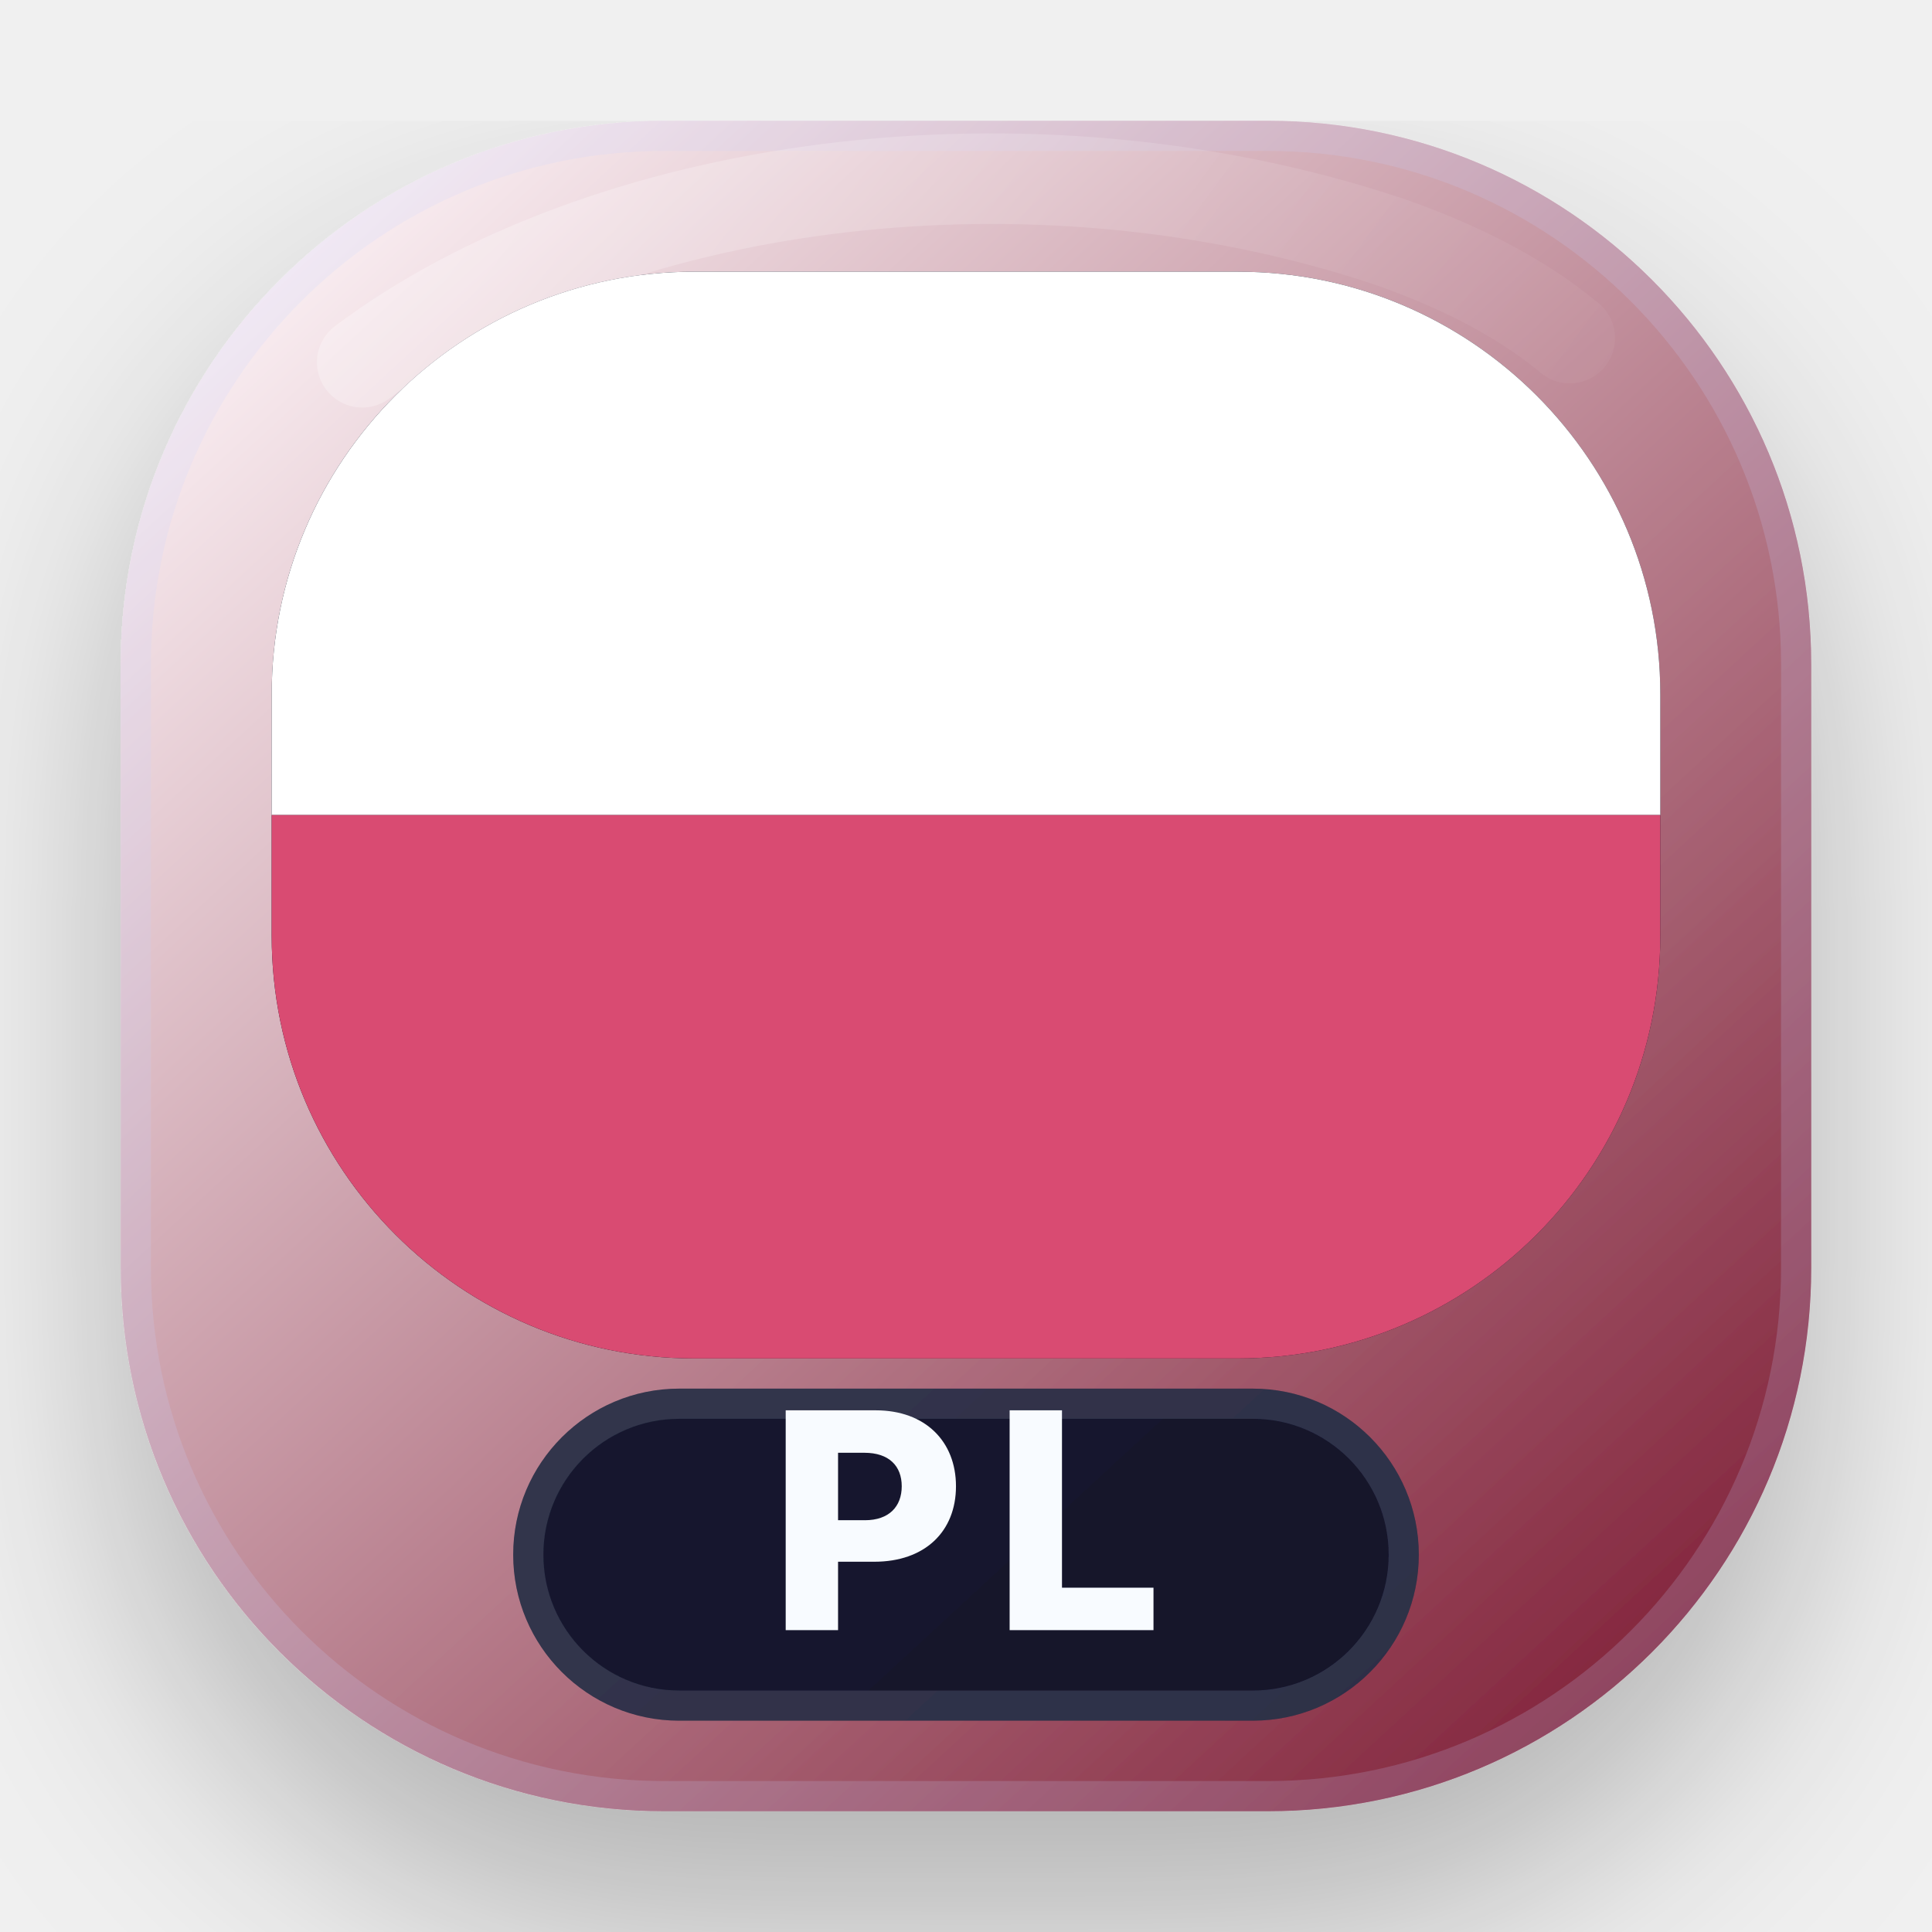
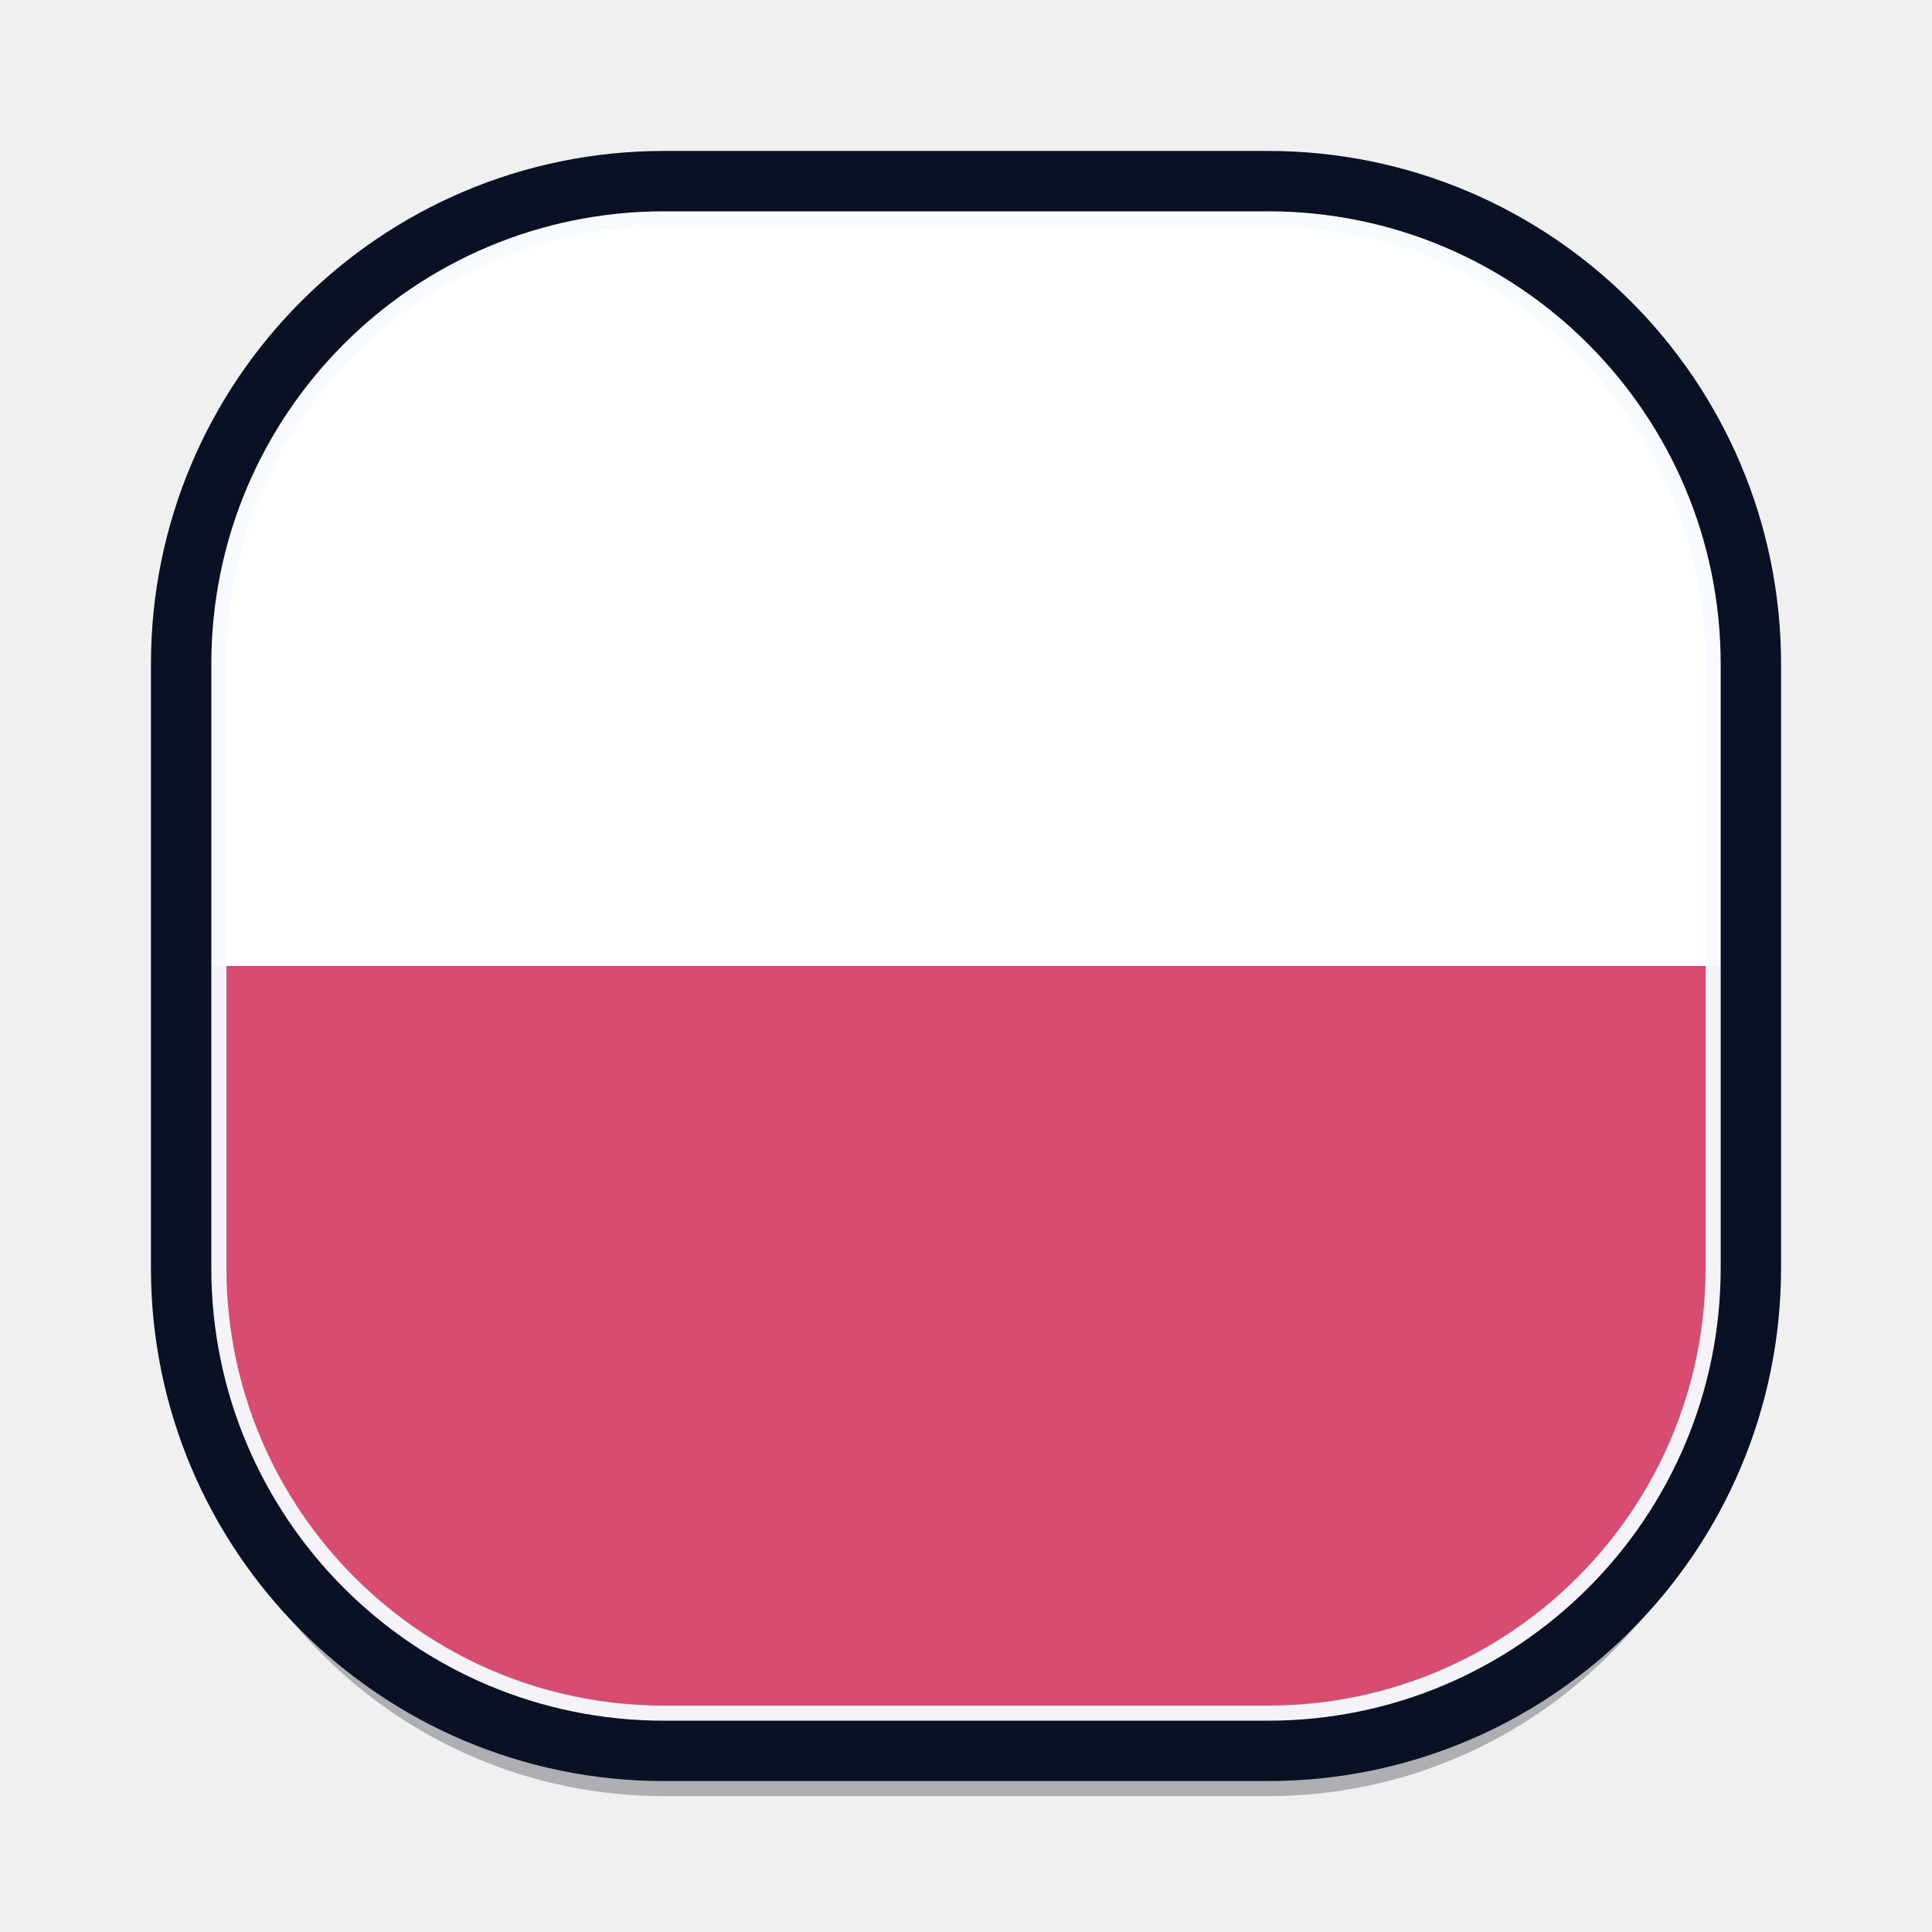
<svg xmlns="http://www.w3.org/2000/svg" width="64" height="64" viewBox="0 0 64 64" fill="none">
  <defs>
-     <linearGradient id="outer" x1="8" y1="6" x2="56" y2="58" gradientUnits="userSpaceOnUse">
-       <stop stop-color="#FFF7FA" />
-       <stop offset="1" stop-color="#7E1D35" />
+     <clipPath id="clip">
+       <rect x="6" y="6" width="52" height="52" rx="16" />
+     </clipPath>
+     <linearGradient id="shine" x1="32" y1="6" x2="32" y2="58" gradientUnits="userSpaceOnUse">
+       <stop offset="0" stop-color="#FFFFFF" stop-opacity="0.18" />
+       <stop offset="0.34" stop-color="#FFFFFF" stop-opacity="0.05" />
+       <stop offset="1" stop-color="#FFFFFF" stop-opacity="0" />
    </linearGradient>
-     <linearGradient id="shine" x1="12" y1="8" x2="50" y2="36" gradientUnits="userSpaceOnUse">
-       <stop stop-color="#ffffff" stop-opacity=".28" />
-       <stop offset=".6" stop-color="#ffffff" stop-opacity=".06" />
-       <stop offset="1" stop-color="#ffffff" stop-opacity="0" />
-     </linearGradient>
-     <clipPath id="flagClip">
-       <rect x="9" y="9" width="46" height="36" rx="14" />
-     </clipPath>
-     <filter id="shadow" x="0" y="0" width="64" height="64" filterUnits="userSpaceOnUse" color-interpolation-filters="sRGB">
-       <feDropShadow dx="0" dy="4" stdDeviation="4" flood-color="#000000" flood-opacity=".26" />
-     </filter>
  </defs>
-   <g filter="url(#shadow)">
-     <rect x="4" y="4" width="56" height="56" rx="18" fill="url(#outer)" />
-     <rect x="4.5" y="4.5" width="55" height="55" rx="17.5" stroke="#C8D5FF" stroke-opacity=".18" />
-     <rect x="9" y="9" width="46" height="36" rx="14" fill="#0A1022" />
-     <g clip-path="url(#flagClip)">
-       <rect x="9" y="9" width="46" height="18" fill="#FFFFFF" />
-       <rect x="9" y="27" width="46" height="18" fill="#D94C72" />
-     </g>
-     <path d="M12 12c8-6 22-8 34-4 2 .7 4.2 1.7 6 3.2" stroke="url(#shine)" stroke-width="3" stroke-linecap="round" />
-     <rect x="17" y="46" width="30" height="11" rx="5.5" fill="#091127" fill-opacity=".92" />
-     <rect x="17.5" y="46.5" width="29" height="10" rx="5" stroke="#D8E3FF" stroke-opacity=".14" />
-     <text x="32" y="54" text-anchor="middle" fill="#F8FBFF" font-family="Inter, Arial, Helvetica, sans-serif" font-size="10" font-weight="800" letter-spacing=".9">PL</text>
+   <rect x="6" y="7.5" width="52" height="52" rx="16" fill="#020817" opacity="0.28" />
+   <g clip-path="url(#clip)">
+     <rect x="6" y="6" width="52" height="26" fill="#FFFFFF" />
+     <rect x="6" y="32" width="52" height="26" fill="#D94C72" />
+     <rect x="6" y="6" width="52" height="24" fill="url(#shine)" />
  </g>
+   <rect x="6.75" y="6.75" width="50.5" height="50.5" rx="15.25" stroke="#F7FAFF" stroke-opacity="0.95" stroke-width="1.5" />
+   <rect x="6" y="6" width="52" height="52" rx="16" stroke="#0A1125" stroke-width="2" />
</svg>
